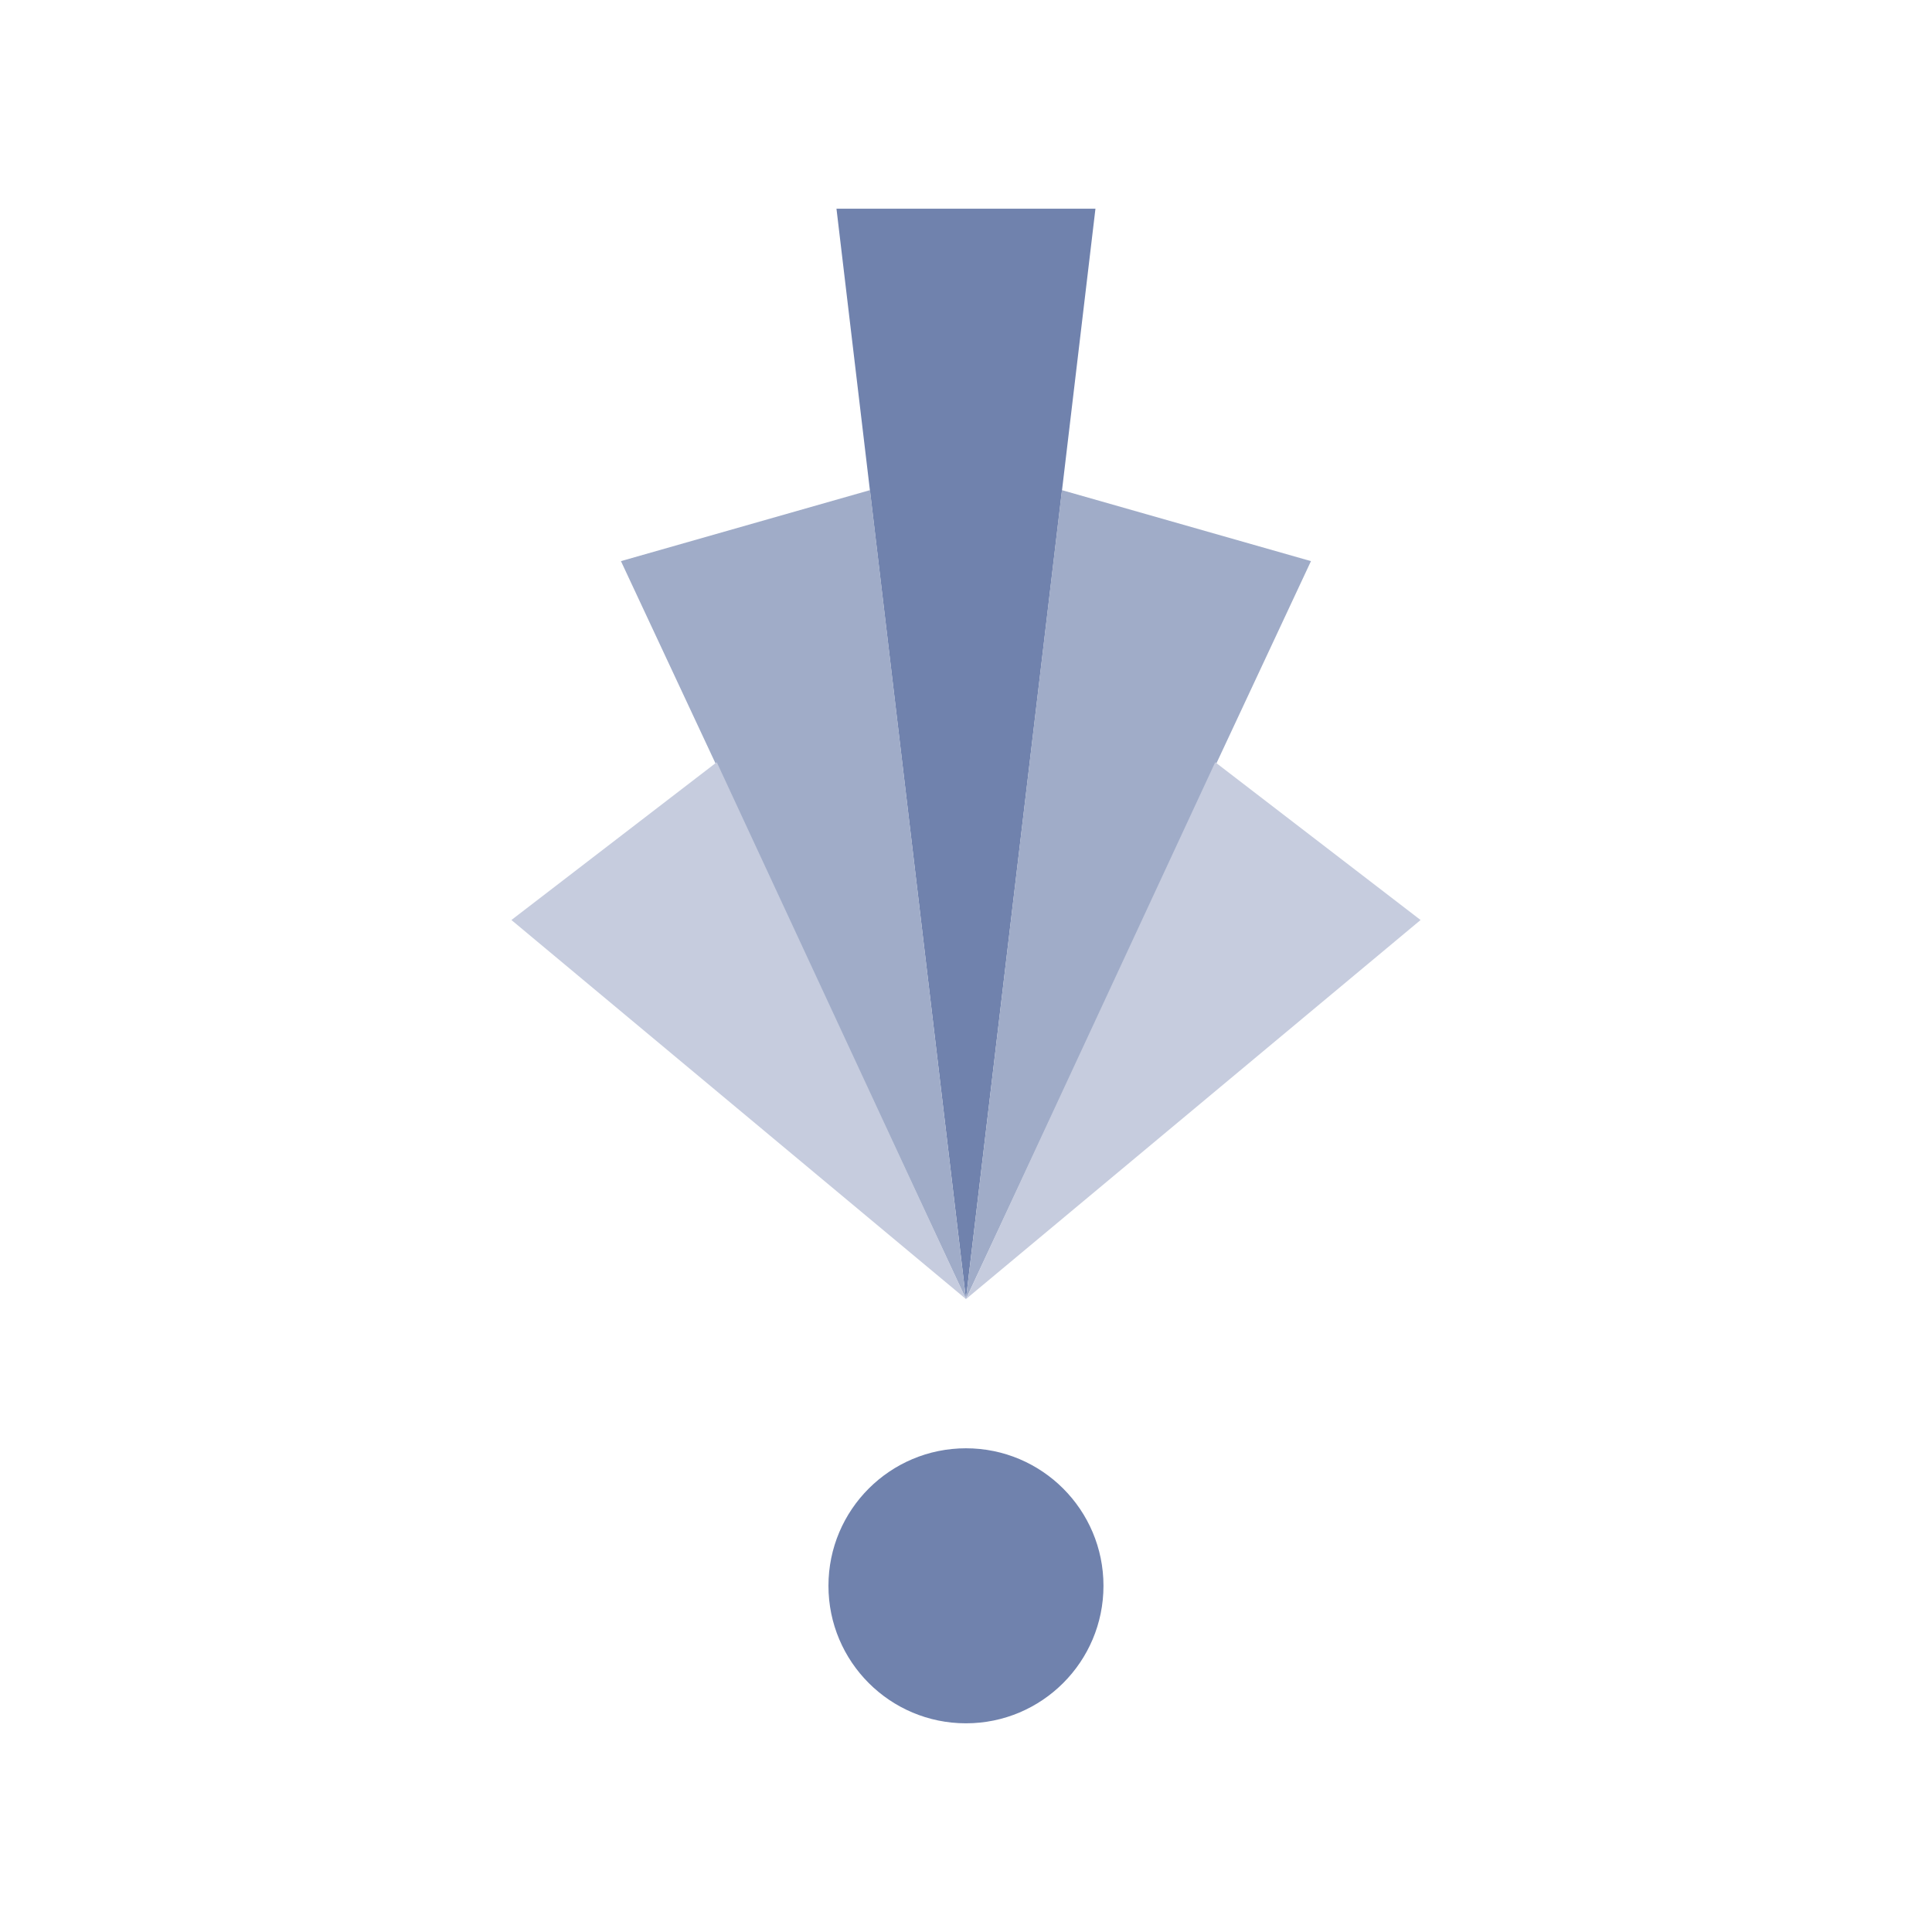
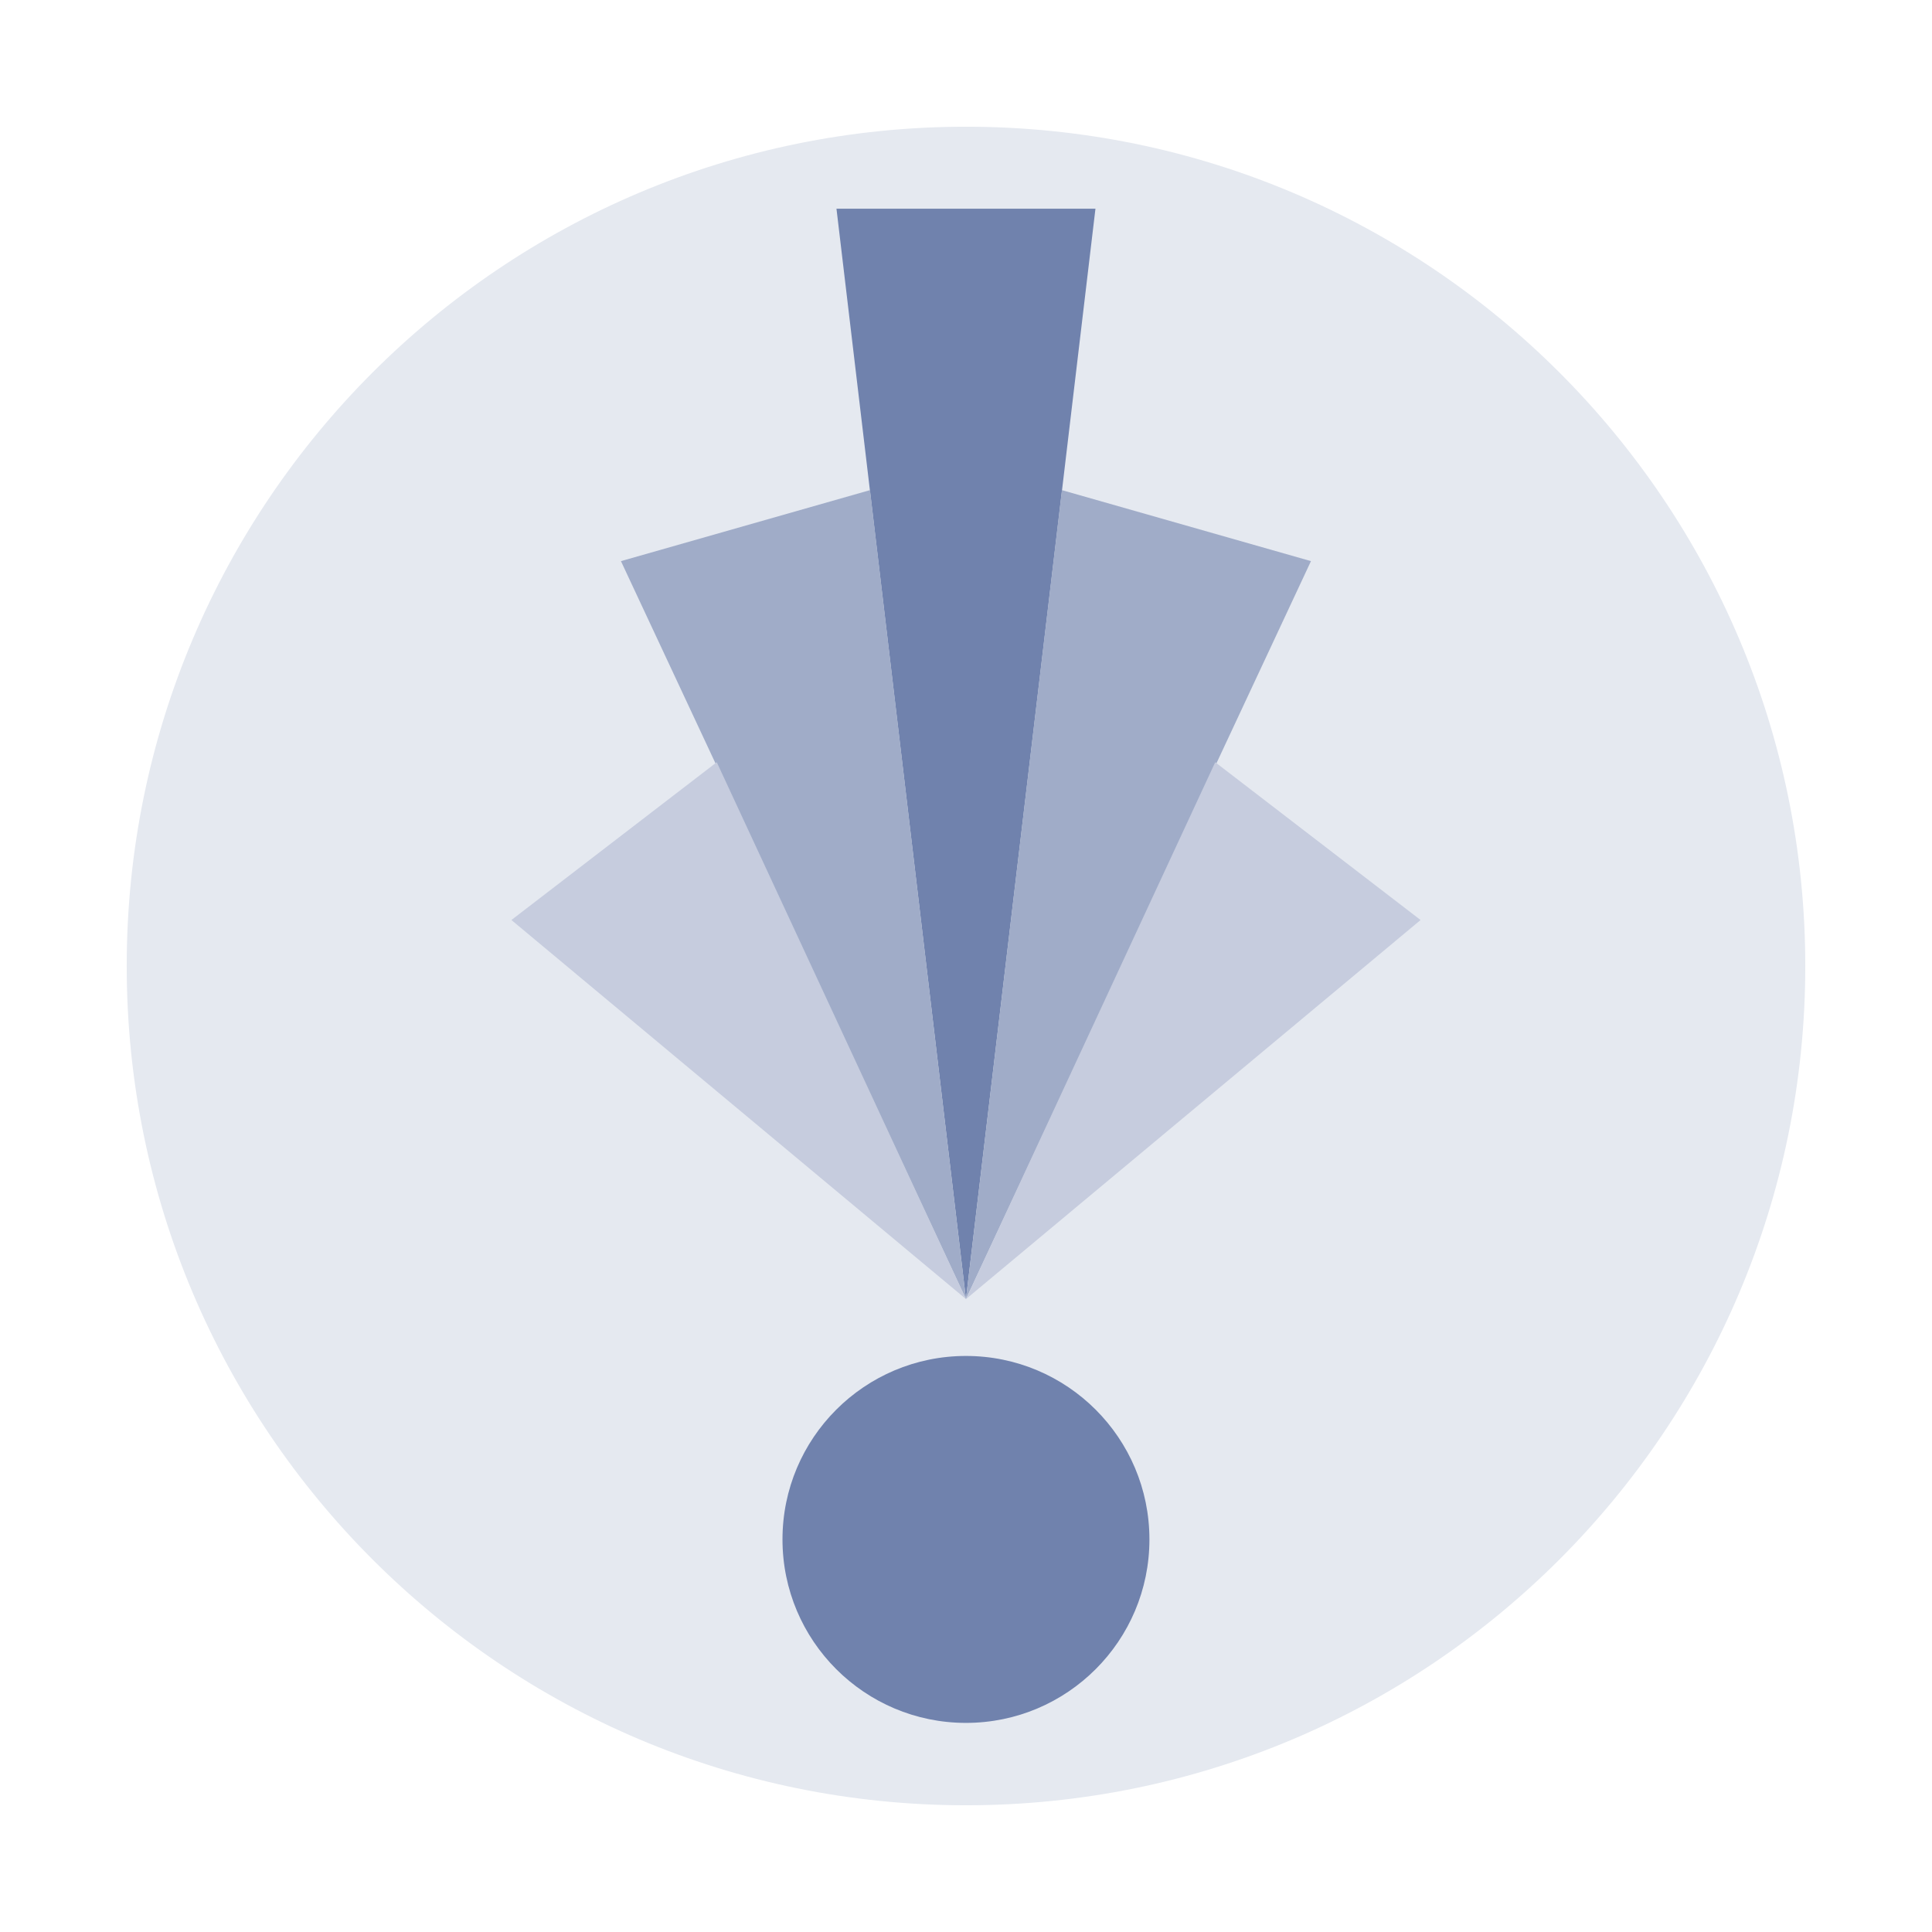
<svg xmlns="http://www.w3.org/2000/svg" width="500" height="500" viewBox="0 0 132.292 132.292" version="1.1" id="svg8">
  <defs id="defs2" />
  <g id="layer1" transform="translate(0,-164.7083)">
-     <g id="g4715" transform="translate(5.050394,4.37445)">
-       <path transform="matrix(0.5892457,0,0,-2.864711,34.37795,910.099)" d="m 45.337,230.673 15.048,26.063 -30.095,0 z" id="path4518" style="opacity:1;fill:#7082ad;fill-opacity:1;fill-rule:nonzero;stroke:none;stroke-width:0.2;stroke-linecap:round;stroke-linejoin:round;stroke-miterlimit:4;stroke-dasharray:none;stroke-dashoffset:0;stroke-opacity:1;paint-order:normal" />
-       <circle transform="scale(1,-1)" r="9.416" cy="-268.92" cx="61.093" id="path4524" style="opacity:1;fill:#7082ad;fill-opacity:1;fill-rule:nonzero;stroke:none;stroke-width:0.13;stroke-linecap:round;stroke-linejoin:round;stroke-miterlimit:4;stroke-dasharray:none;stroke-dashoffset:0;stroke-opacity:1;paint-order:normal" />
-       <path transform="matrix(0.5666717,0.1615352,0.5792553,-2.03205,-98.2174,710.7026)" d="m 45.337,230.673 15.048,26.063 -30.095,0 z" id="path4518-9" style="opacity:1;fill:#a0acc8;fill-opacity:1;fill-rule:nonzero;stroke:none;stroke-width:0.2;stroke-linecap:round;stroke-linejoin:round;stroke-miterlimit:4;stroke-dasharray:none;stroke-dashoffset:0;stroke-opacity:1;paint-order:normal" />
-       <path transform="matrix(0.4672377,0.3590256,0.9245539,-1.203219,-173.3577,510.5607)" d="m 45.337,230.673 15.048,26.063 -30.095,0 z" id="path4518-9-1" style="opacity:1;fill:#c6ccde;fill-opacity:1;fill-rule:nonzero;stroke:none;stroke-width:0.2;stroke-linecap:round;stroke-linejoin:round;stroke-miterlimit:4;stroke-dasharray:none;stroke-dashoffset:0;stroke-opacity:1;paint-order:normal" />
-       <path transform="matrix(-0.5666717,0.1615352,-0.5792553,-2.03205,220.4027,710.7026)" d="m 45.337,230.673 15.048,26.063 -30.095,0 z" id="path4518-9-2" style="opacity:1;fill:#a0acc8;fill-opacity:1;fill-rule:nonzero;stroke:none;stroke-width:0.2;stroke-linecap:round;stroke-linejoin:round;stroke-miterlimit:4;stroke-dasharray:none;stroke-dashoffset:0;stroke-opacity:1;paint-order:normal" />
-       <path transform="matrix(-0.4672378,0.3590256,-0.9245539,-1.203219,295.5486,510.5607)" d="m 45.337,230.673 15.048,26.063 -30.095,0 z" id="path4518-9-1-7" style="opacity:1;fill:#c6ccde;fill-opacity:1;fill-rule:nonzero;stroke:none;stroke-width:0.2;stroke-linecap:round;stroke-linejoin:round;stroke-miterlimit:4;stroke-dasharray:none;stroke-dashoffset:0;stroke-opacity:1;paint-order:normal" />
-     </g>
+     <circle style="opacity:1;fill:#e5e9f0;fill-opacity:1;fill-rule:nonzero;stroke:none;stroke-width:0.192;stroke-linecap:round;stroke-linejoin:round;stroke-miterlimit:4;stroke-dasharray:none;stroke-dashoffset:0;stroke-opacity:1;paint-order:normal" id="path822" cx="66.146" cy="230.854" r="57.469" />
+     <path style="opacity:1;fill:#7082ad;fill-opacity:1;fill-rule:nonzero;stroke:none;stroke-width:0.2;stroke-linecap:round;stroke-linejoin:round;stroke-miterlimit:4;stroke-dasharray:none;stroke-dashoffset:0;stroke-opacity:1;paint-order:normal" id="path4518" d="m 45.337,230.673 15.048,26.063 -30.095,0 z" transform="matrix(0.5892457,0,0,-2.864711,39.42834,914.4734)" />
+     <circle style="opacity:1;fill:#7082ad;fill-opacity:1;fill-rule:nonzero;stroke:none;stroke-width:0.174;stroke-linecap:round;stroke-linejoin:round;stroke-miterlimit:4;stroke-dasharray:none;stroke-dashoffset:0;stroke-opacity:1;paint-order:normal" id="path4524" cx="66.143" cy="-270.119" r="12.563" transform="scale(1,-1)" />
+     <path style="opacity:1;fill:#a0acc8;fill-opacity:1;fill-rule:nonzero;stroke:none;stroke-width:0.2;stroke-linecap:round;stroke-linejoin:round;stroke-miterlimit:4;stroke-dasharray:none;stroke-dashoffset:0;stroke-opacity:1;paint-order:normal" id="path4518-9" d="m 45.337,230.673 15.048,26.063 -30.095,0 z" transform="matrix(0.5666717,0.1615352,0.5792553,-2.03205,-93.16701,715.0771)" />
+     <path style="opacity:1;fill:#c6ccde;fill-opacity:1;fill-rule:nonzero;stroke:none;stroke-width:0.2;stroke-linecap:round;stroke-linejoin:round;stroke-miterlimit:4;stroke-dasharray:none;stroke-dashoffset:0;stroke-opacity:1;paint-order:normal" id="path4518-9-1" d="m 45.337,230.673 15.048,26.063 -30.095,0 z" transform="matrix(0.4672377,0.3590256,0.9245539,-1.203219,-168.3073,514.9352)" />
+     <path style="opacity:1;fill:#a0acc8;fill-opacity:1;fill-rule:nonzero;stroke:none;stroke-width:0.2;stroke-linecap:round;stroke-linejoin:round;stroke-miterlimit:4;stroke-dasharray:none;stroke-dashoffset:0;stroke-opacity:1;paint-order:normal" id="path4518-9-2" d="m 45.337,230.673 15.048,26.063 -30.095,0 z" transform="matrix(-0.5666717,0.1615352,-0.5792553,-2.03205,225.453,715.0771)" />
+     <path style="opacity:1;fill:#c6ccde;fill-opacity:1;fill-rule:nonzero;stroke:none;stroke-width:0.2;stroke-linecap:round;stroke-linejoin:round;stroke-miterlimit:4;stroke-dasharray:none;stroke-dashoffset:0;stroke-opacity:1;paint-order:normal" id="path4518-9-1-7" d="m 45.337,230.673 15.048,26.063 -30.095,0 z" transform="matrix(-0.4672378,0.3590256,-0.9245539,-1.203219,300.599,514.9352)" />
  </g>
</svg>
